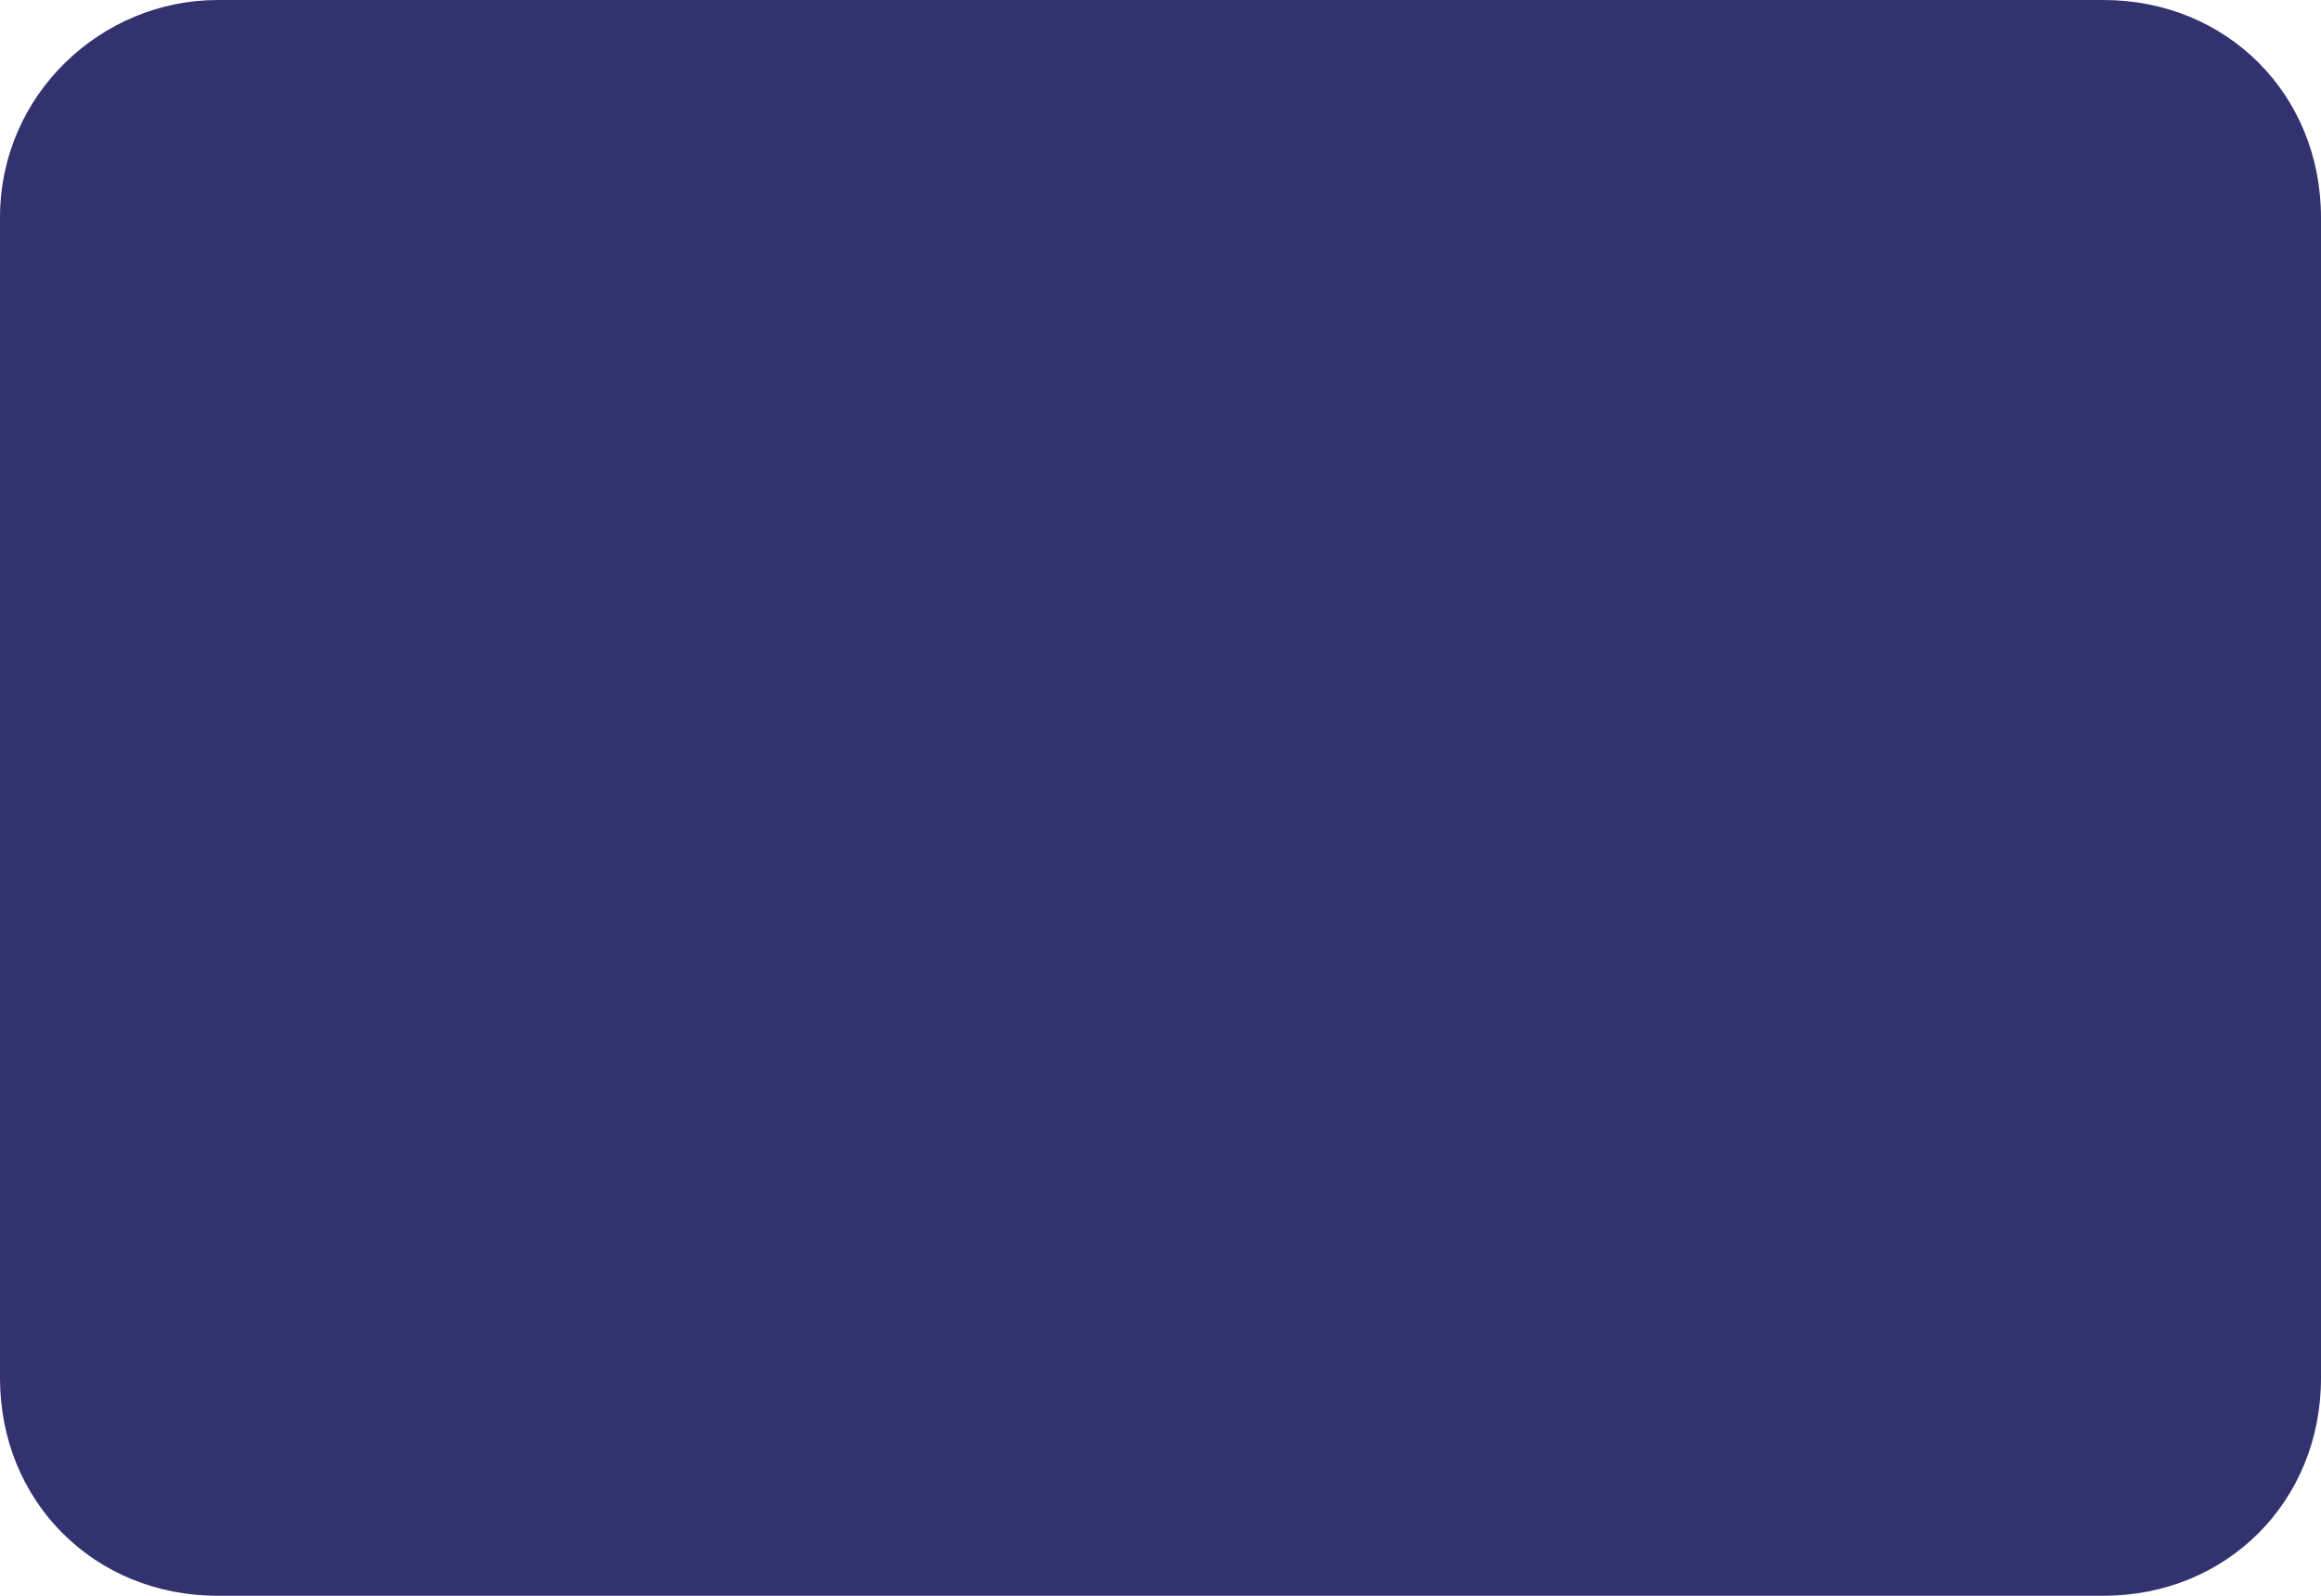
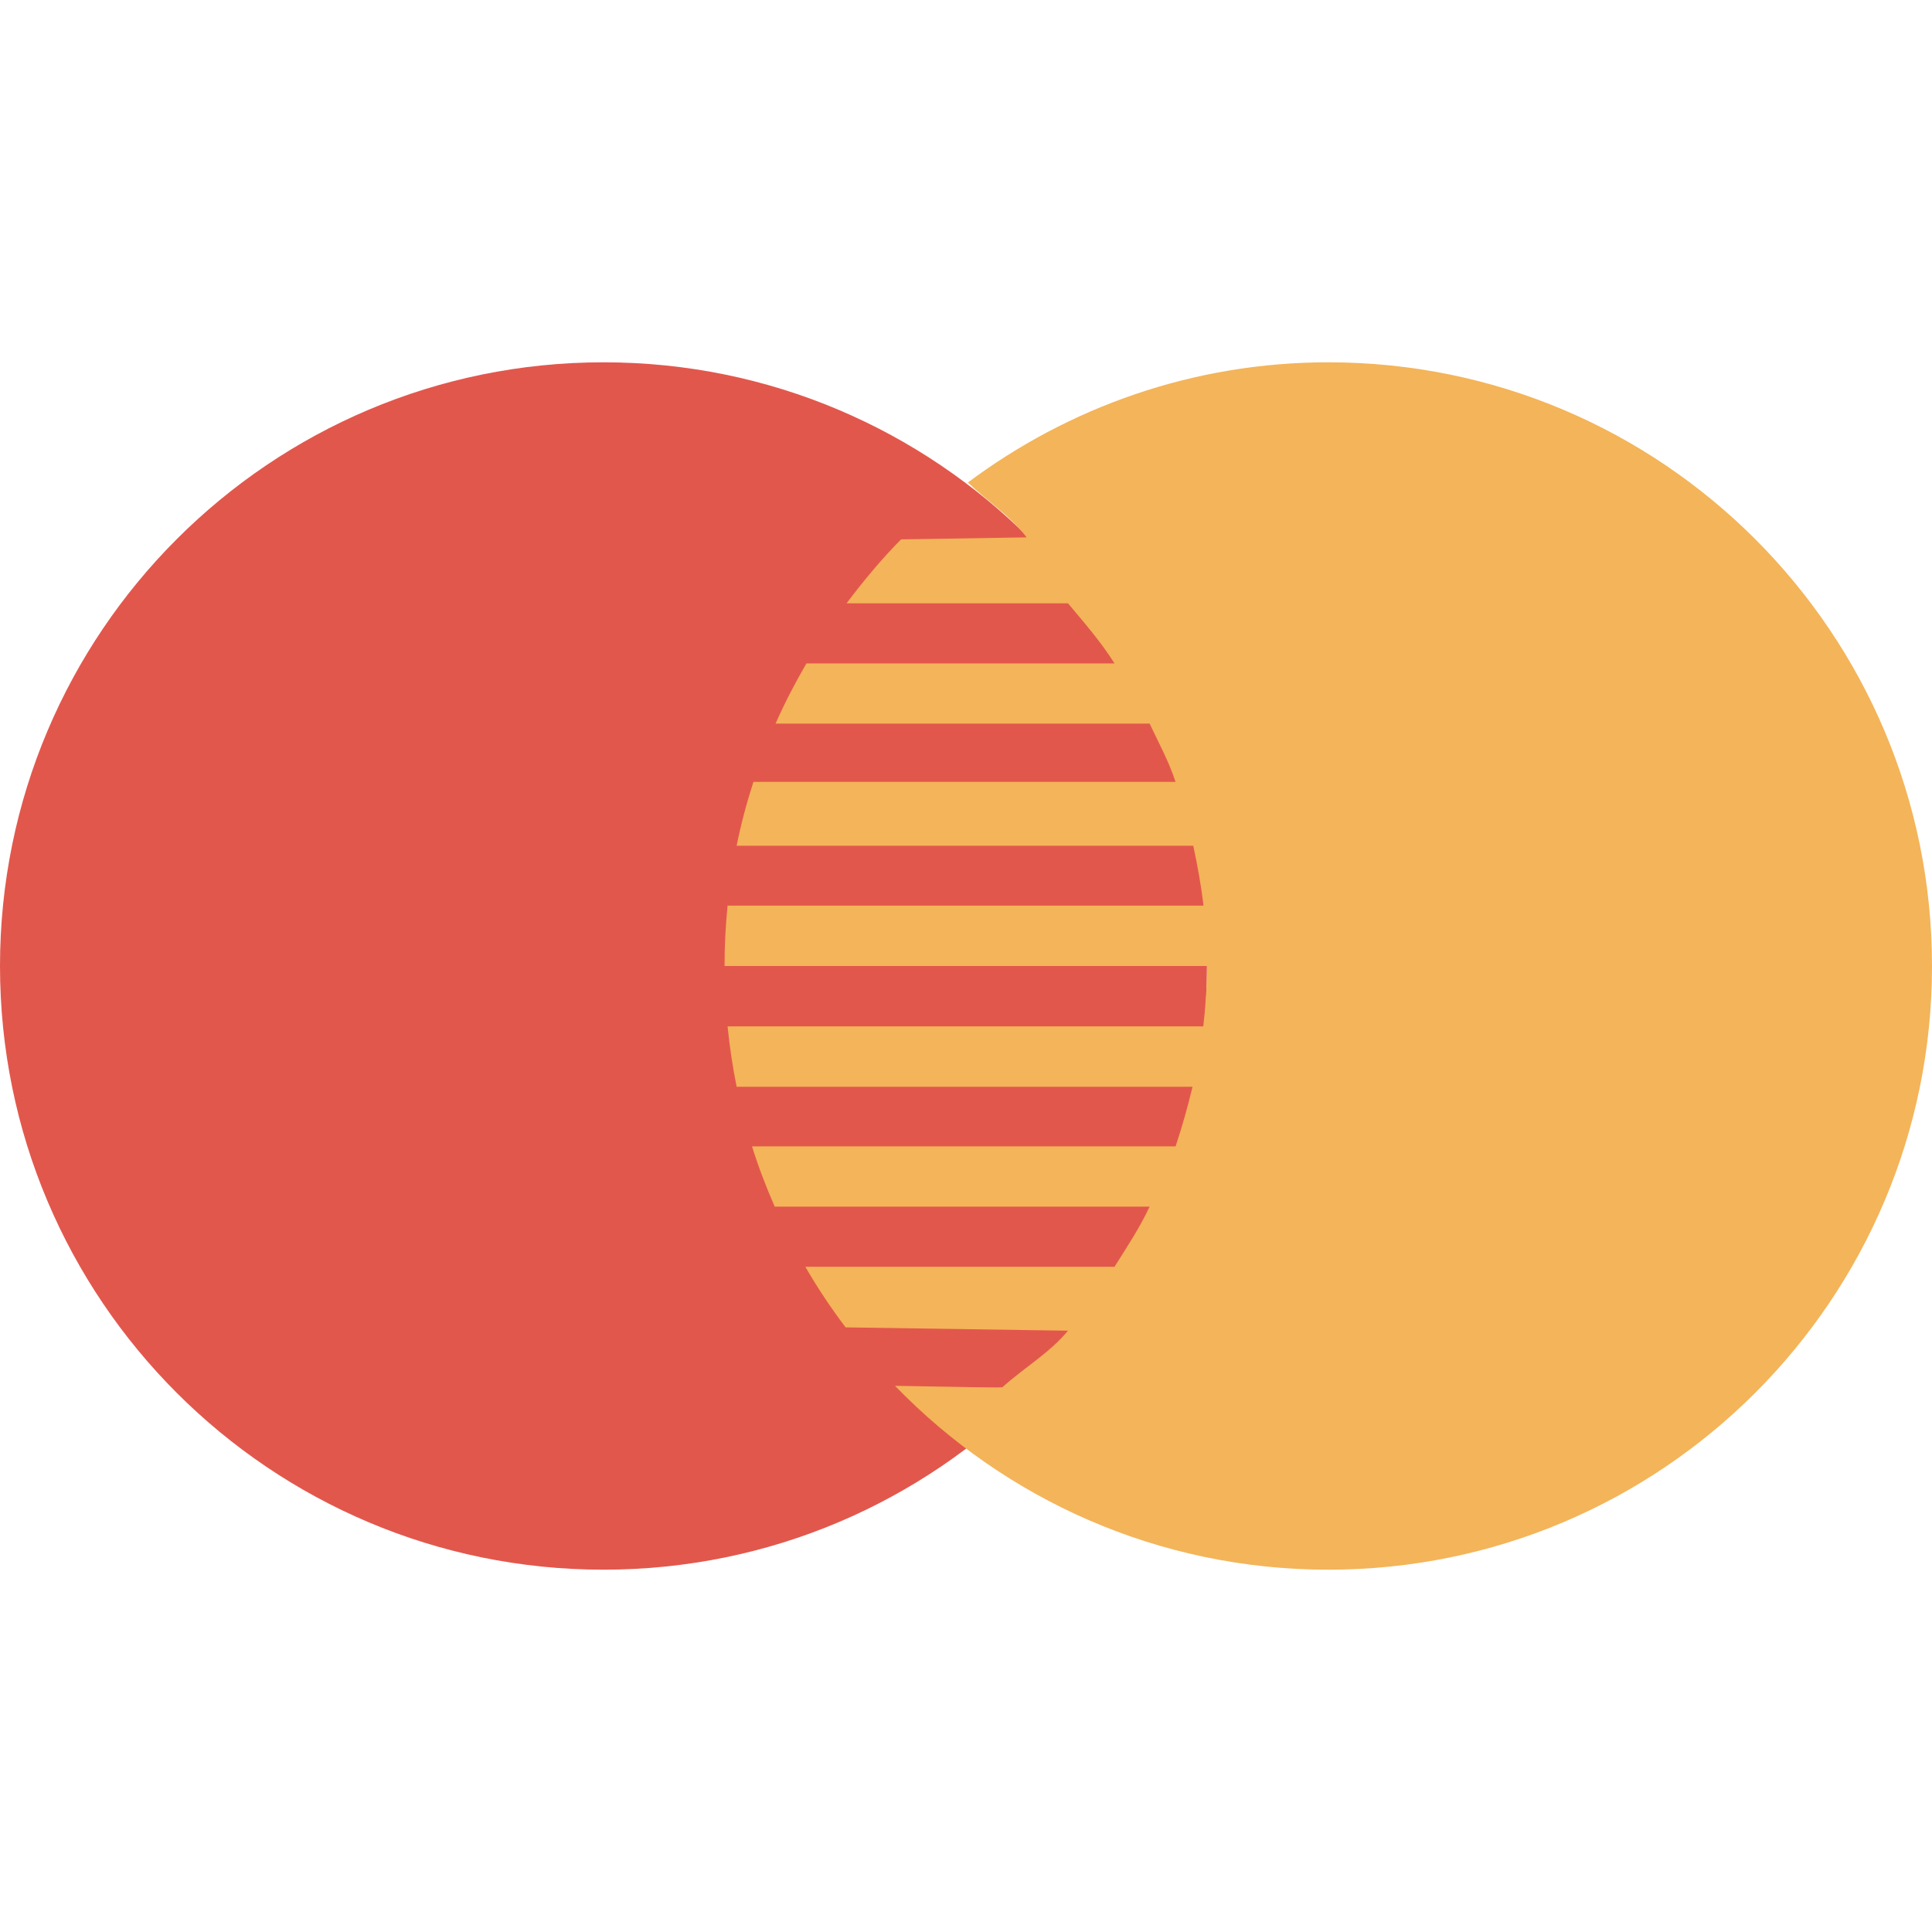
- <svg xmlns="http://www.w3.org/2000/svg" width="32" height="22" viewBox="0 0 32 22" fill="none">
-   <path d="M29 0H3C1.4 0 0 1.3 0 3V19C0 20.7 1.3 22 3 22H29C30.7 22 32 20.7 32 19V3C32 1.3 30.7 0 29 0Z" fill="#32326F" />
+ <svg xmlns="http://www.w3.org/2000/svg" version="1.1" id="Layer_1" x="0px" y="0px" viewBox="0 0 291.791 291.791" style="enable-background:new 0 0 291.791 291.791;" xml:space="preserve">
+   <g>
+     <path style="fill:#E2574C;" d="M182.298,145.895c0,50.366-40.801,91.176-91.149,91.176S0,196.252,0,145.895   s40.811-91.176,91.149-91.176S182.298,95.538,182.298,145.895z" />
+     <path style="fill:#F4B459;" d="M200.616,54.719c-20.442,0-39.261,6.811-54.469,18.181l0.073,0.009   c2.991,2.89,6.291,4.924,8.835,8.251l-18.965,0.301c-2.972,3-5.68,6.264-8.233,9.656H161.3c2.544,3.054,4.896,5.708,7.03,9.081   h-46.536c-1.705,2.936-3.282,5.954-4.659,9.09h56.493c1.477,3.127,2.799,5.489,3.921,8.799h-63.76   c-1.012,3.146-1.878,6.364-2.535,9.646h68.966c0.675,3.155,1.194,6.072,1.55,9.045h-71.884c-0.301,3-0.456,6.045-0.456,9.118   h72.859c0,3.228-0.228,6.218-0.556,9.118h-71.847c0.31,3.091,0.766,6.127,1.368,9.118h68.856c-0.711,2.954-1.532,5.926-2.562,9.008   h-63.969c0.966,3.118,2.143,6.145,3.428,9.099h56.621c-1.568,3.319-3.346,5.972-5.306,9.081h-46.691   c1.842,3.191,3.875,6.236,6.081,9.154l33.589,0.501c-2.863,3.437-6.537,5.507-9.884,8.516c0.182,0.146-5.352-0.018-16.248-0.191   c16.576,17.105,39.744,27.772,65.446,27.772c50.357,0,91.176-40.82,91.176-91.176S250.981,54.719,200.616,54.719z" />
+   </g>
+   <g>
+ </g>
+   <g>
+ </g>
+   <g>
+ </g>
+   <g>
+ </g>
+   <g>
+ </g>
+   <g>
+ </g>
+   <g>
+ </g>
+   <g>
+ </g>
+   <g>
+ </g>
+   <g>
+ </g>
+   <g>
+ </g>
+   <g>
+ </g>
+   <g>
+ </g>
+   <g>
+ </g>
+   <g>
+ </g>
</svg>
